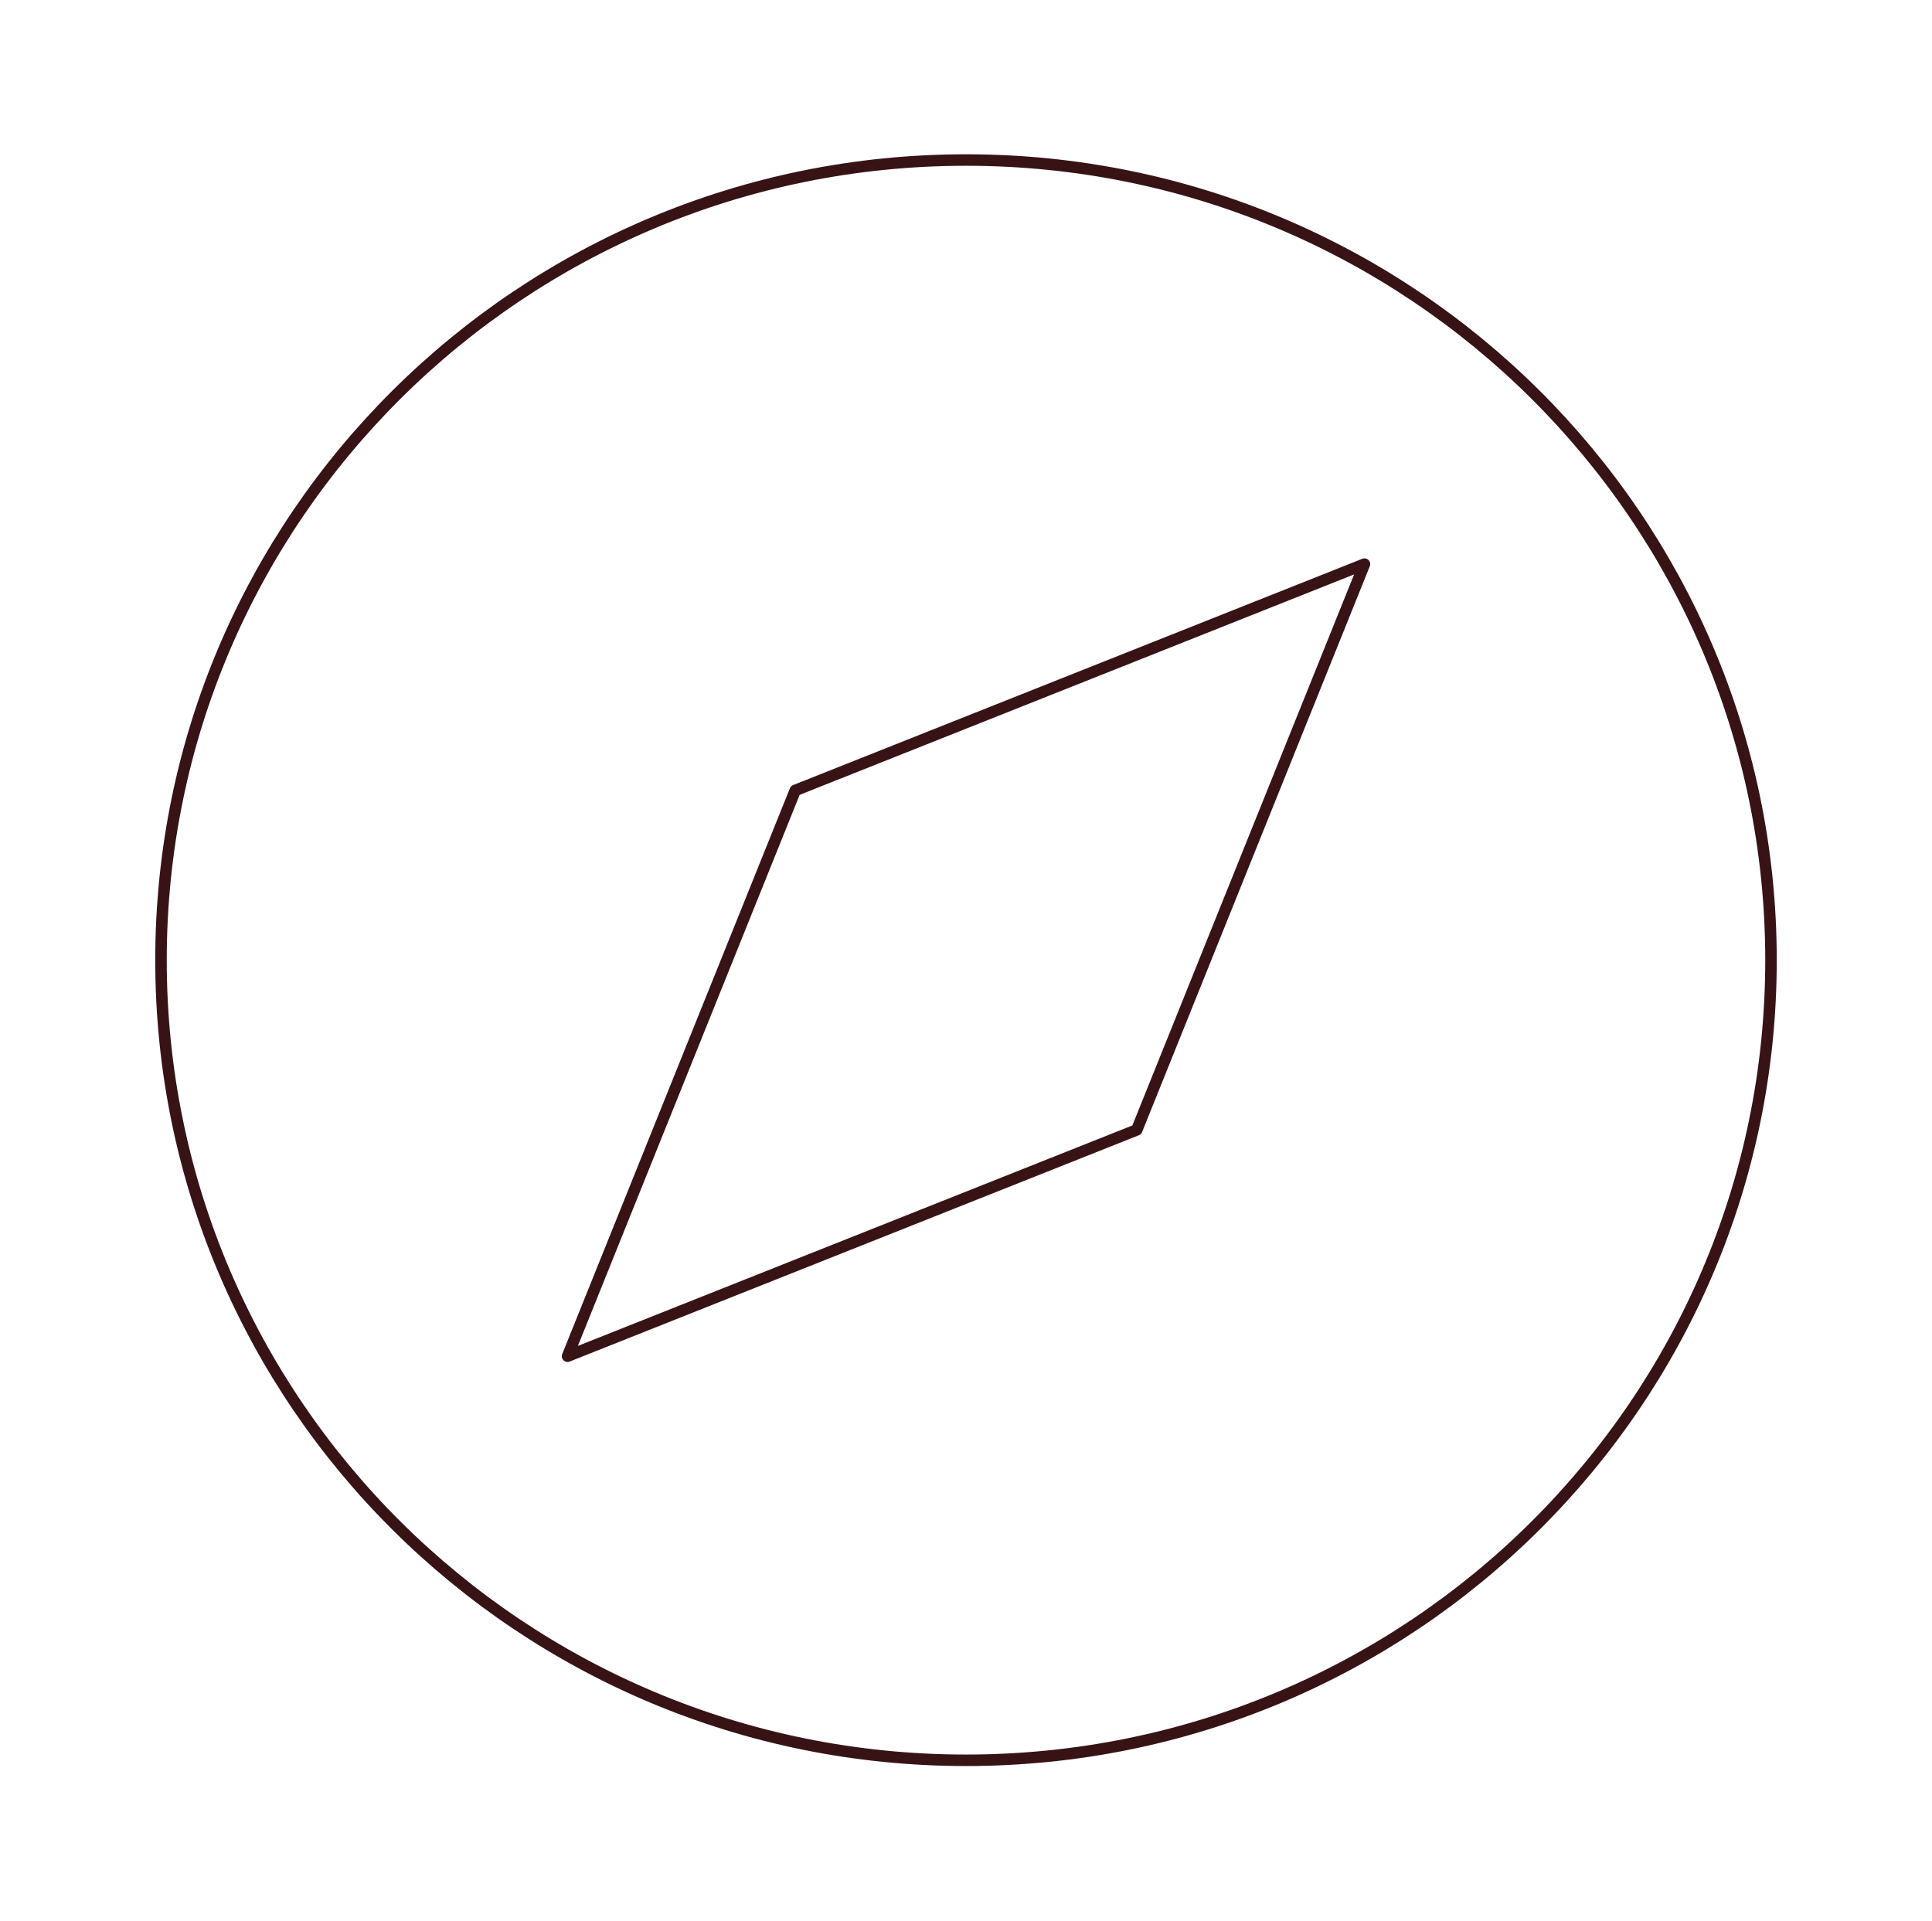
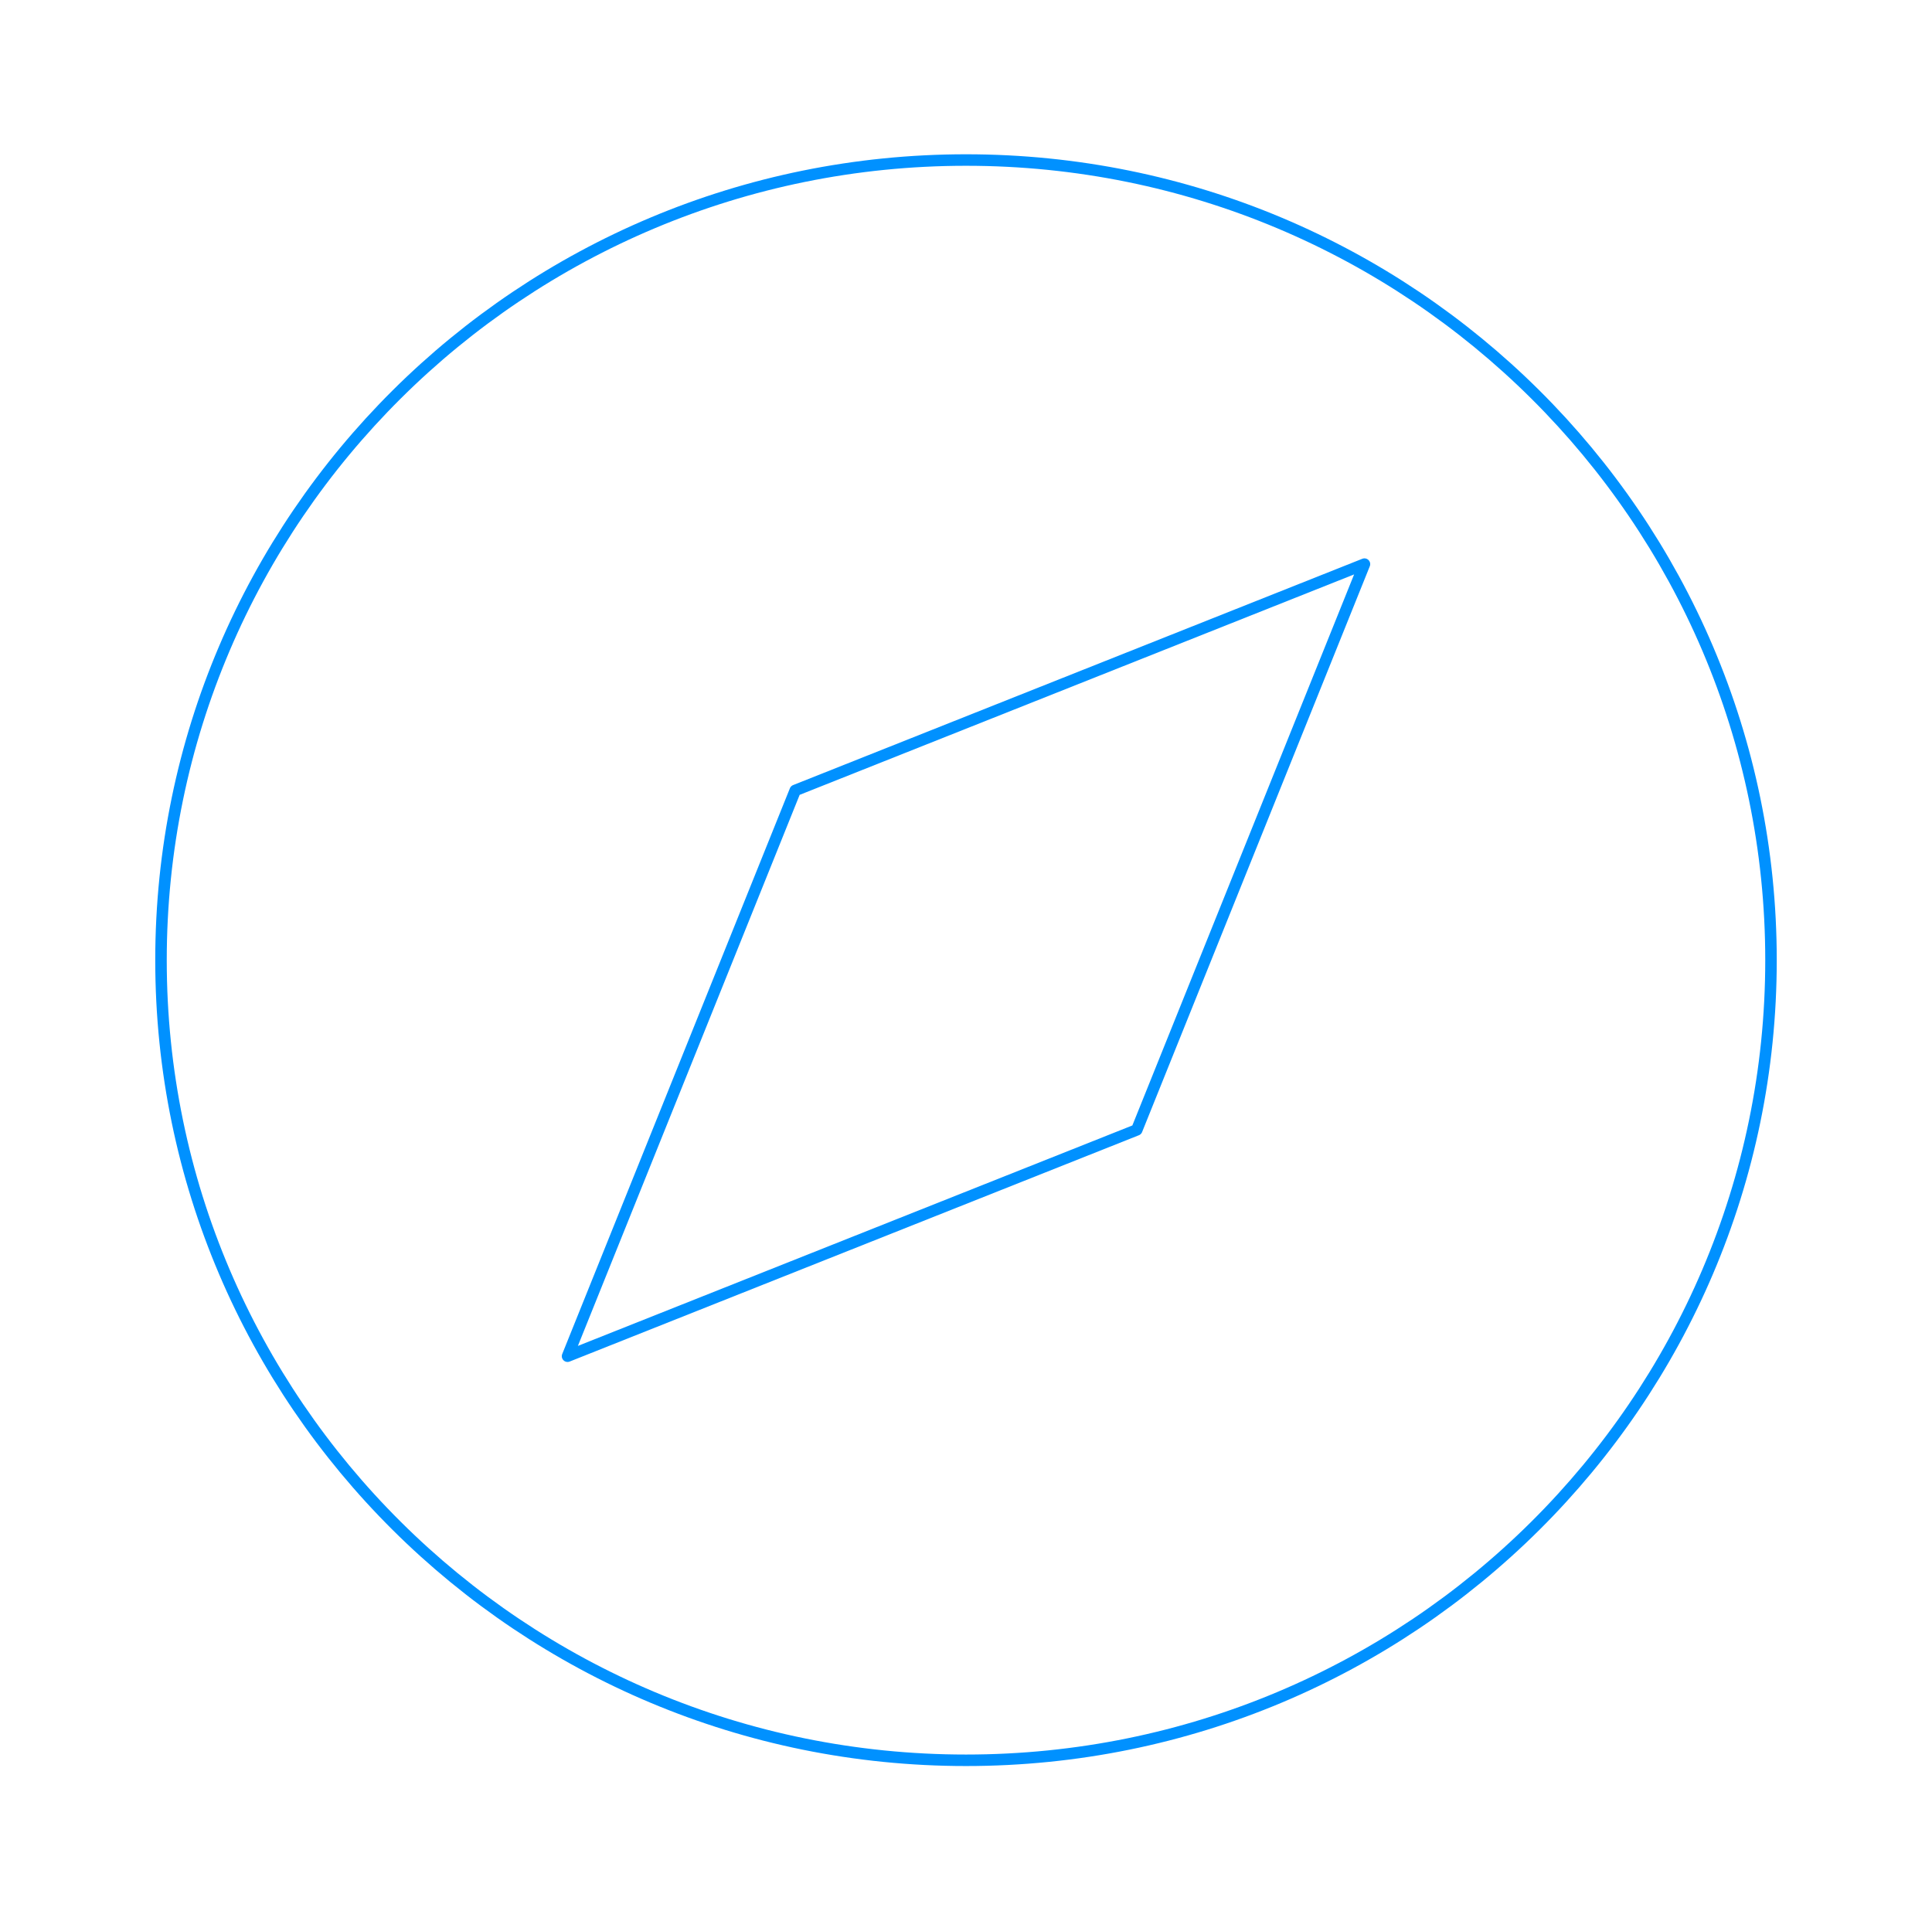
<svg xmlns="http://www.w3.org/2000/svg" width="168" height="167" viewBox="0 0 168 167" fill="none">
-   <path fill-rule="evenodd" clip-rule="evenodd" d="M98.849 98.261L118.648 49.058L69.151 68.739L49.352 117.942L98.849 98.261Z" stroke="#381316" stroke-linejoin="round" />
-   <path fill-rule="evenodd" clip-rule="evenodd" d="M84 153.083C122.66 153.083 154 121.93 154 83.5C154 45.07 122.66 13.917 84 13.917C45.34 13.917 14 45.07 14 83.5C14 121.93 45.34 153.083 84 153.083Z" stroke="#381316" />
+   <path fill-rule="evenodd" clip-rule="evenodd" d="M98.849 98.261L118.648 49.058L69.151 68.739L49.352 117.942L98.849 98.261Z" stroke="#0091FF" stroke-linejoin="round" />
+   <path fill-rule="evenodd" clip-rule="evenodd" d="M84 153.083C122.66 153.083 154 121.93 154 83.5C154 45.07 122.66 13.917 84 13.917C45.34 13.917 14 45.07 14 83.5C14 121.93 45.34 153.083 84 153.083Z" stroke="#0091FF" />
</svg>
